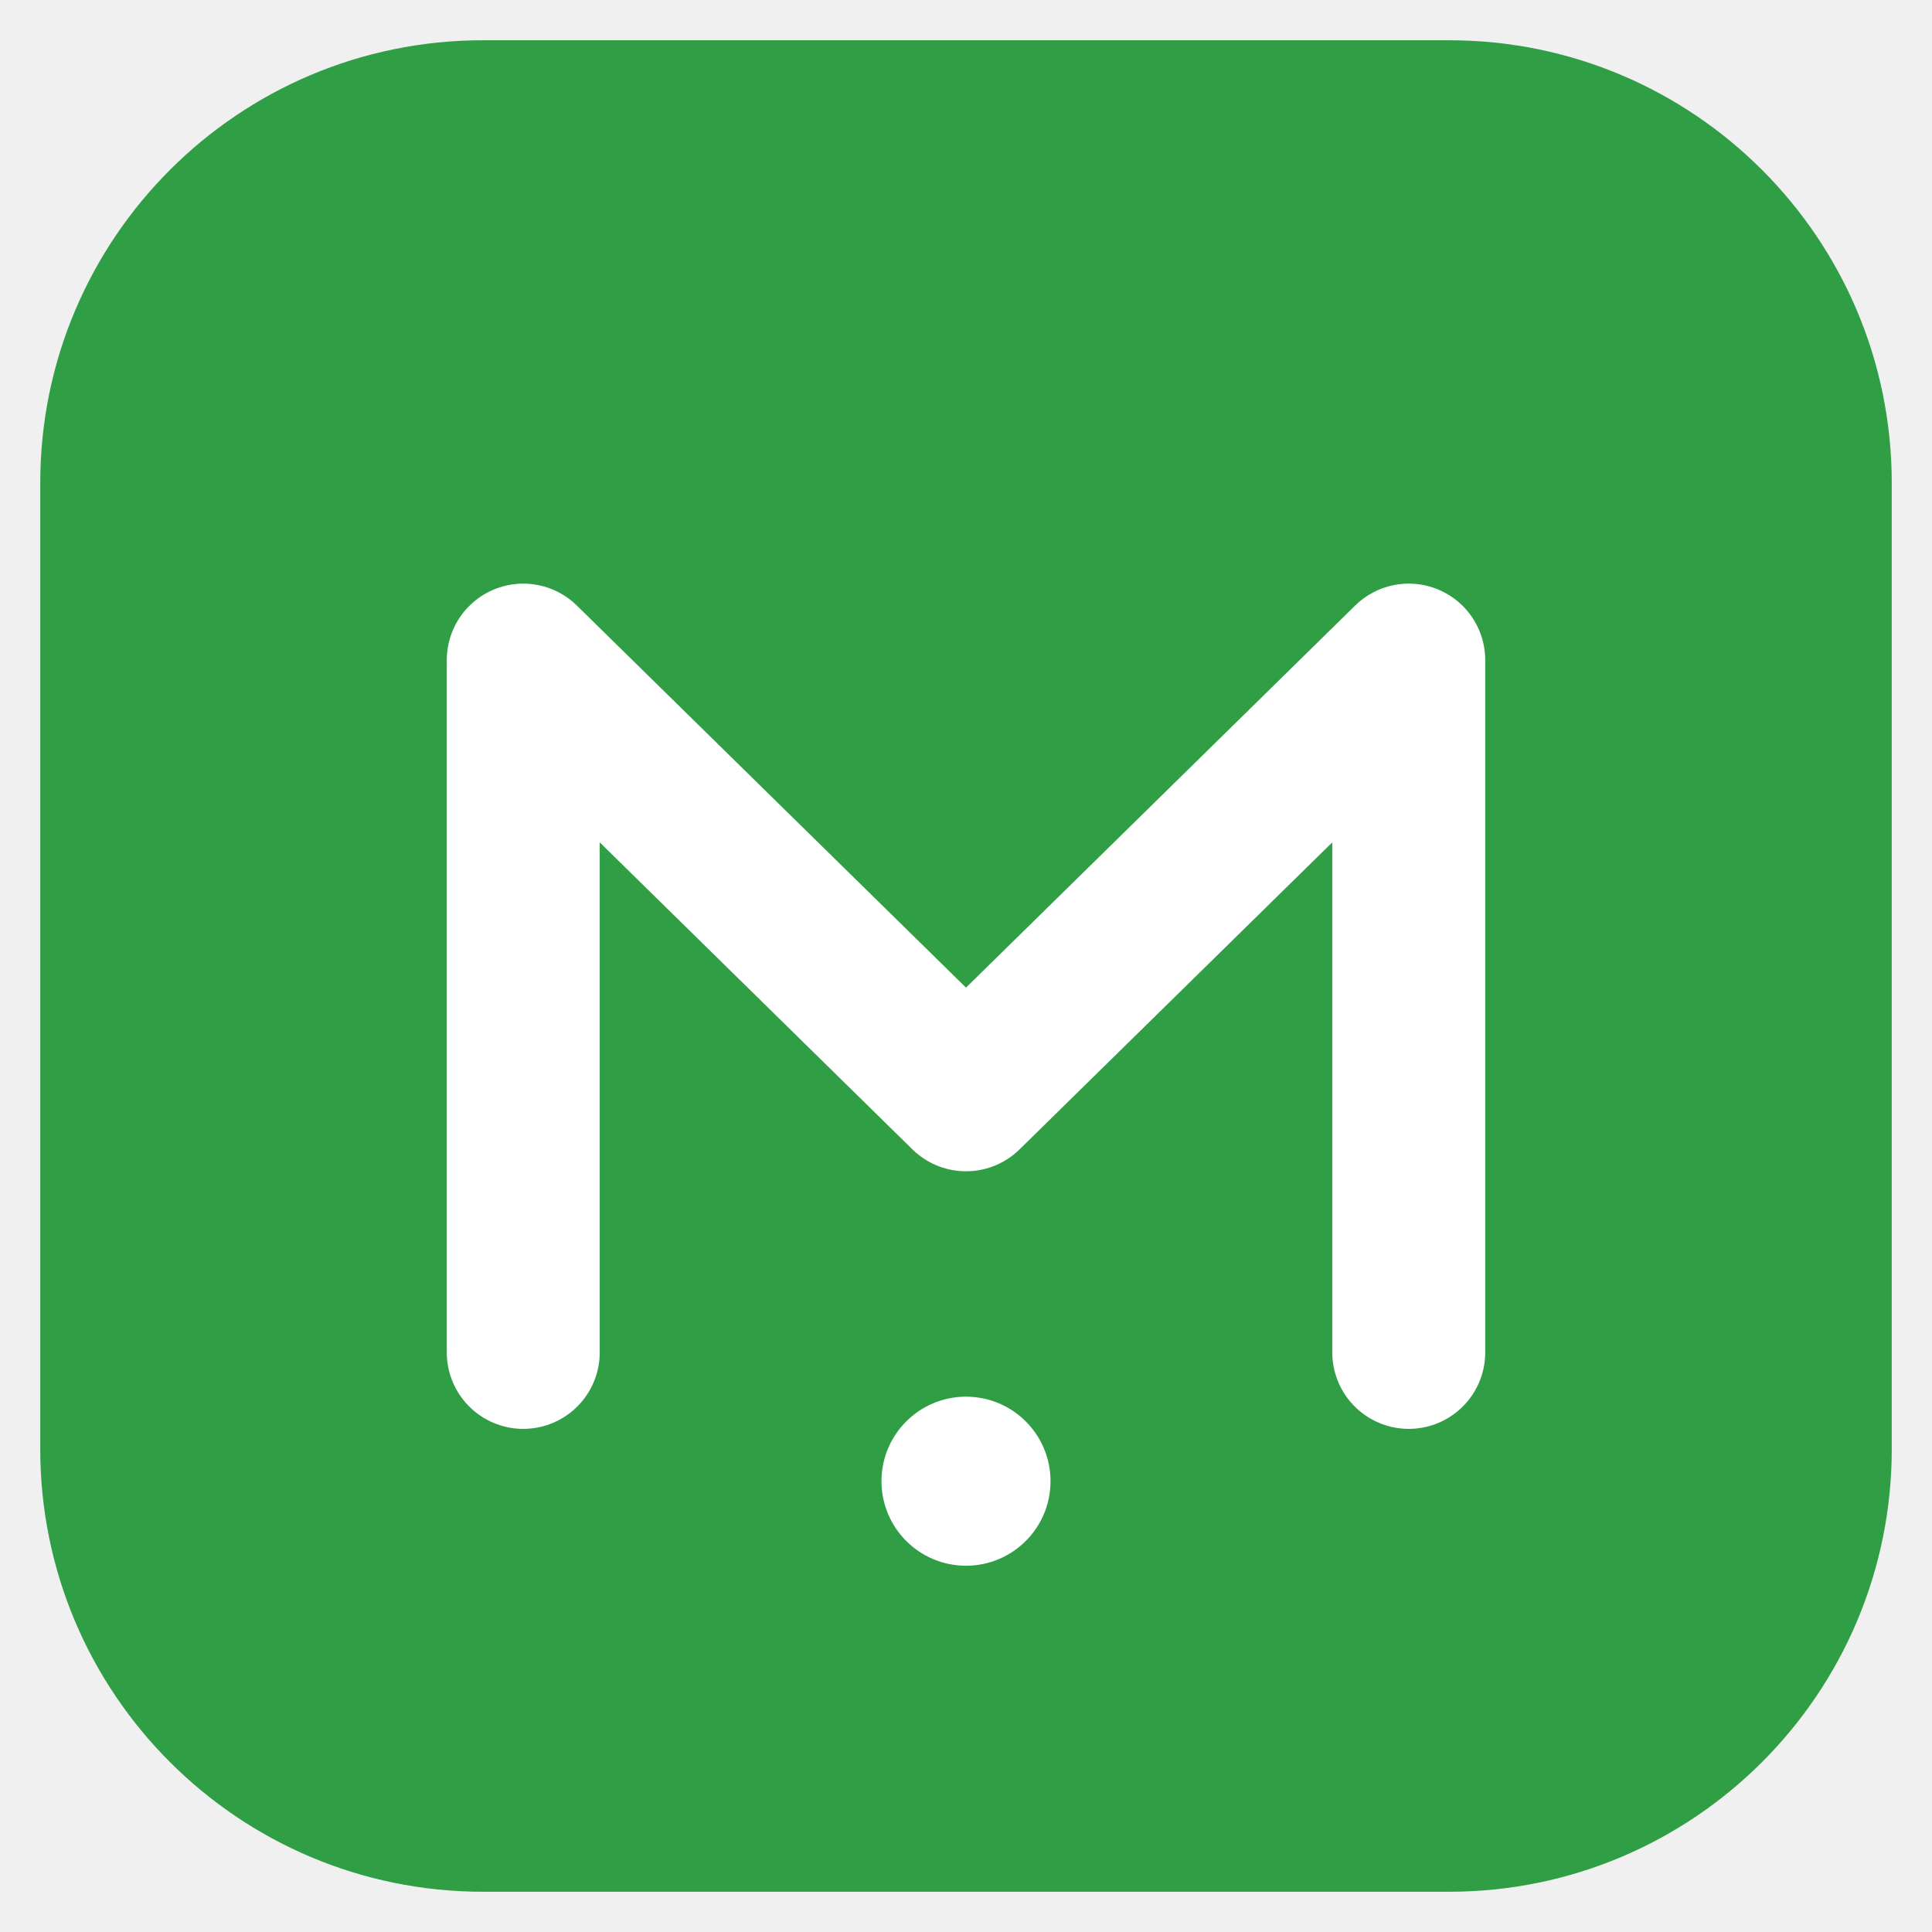
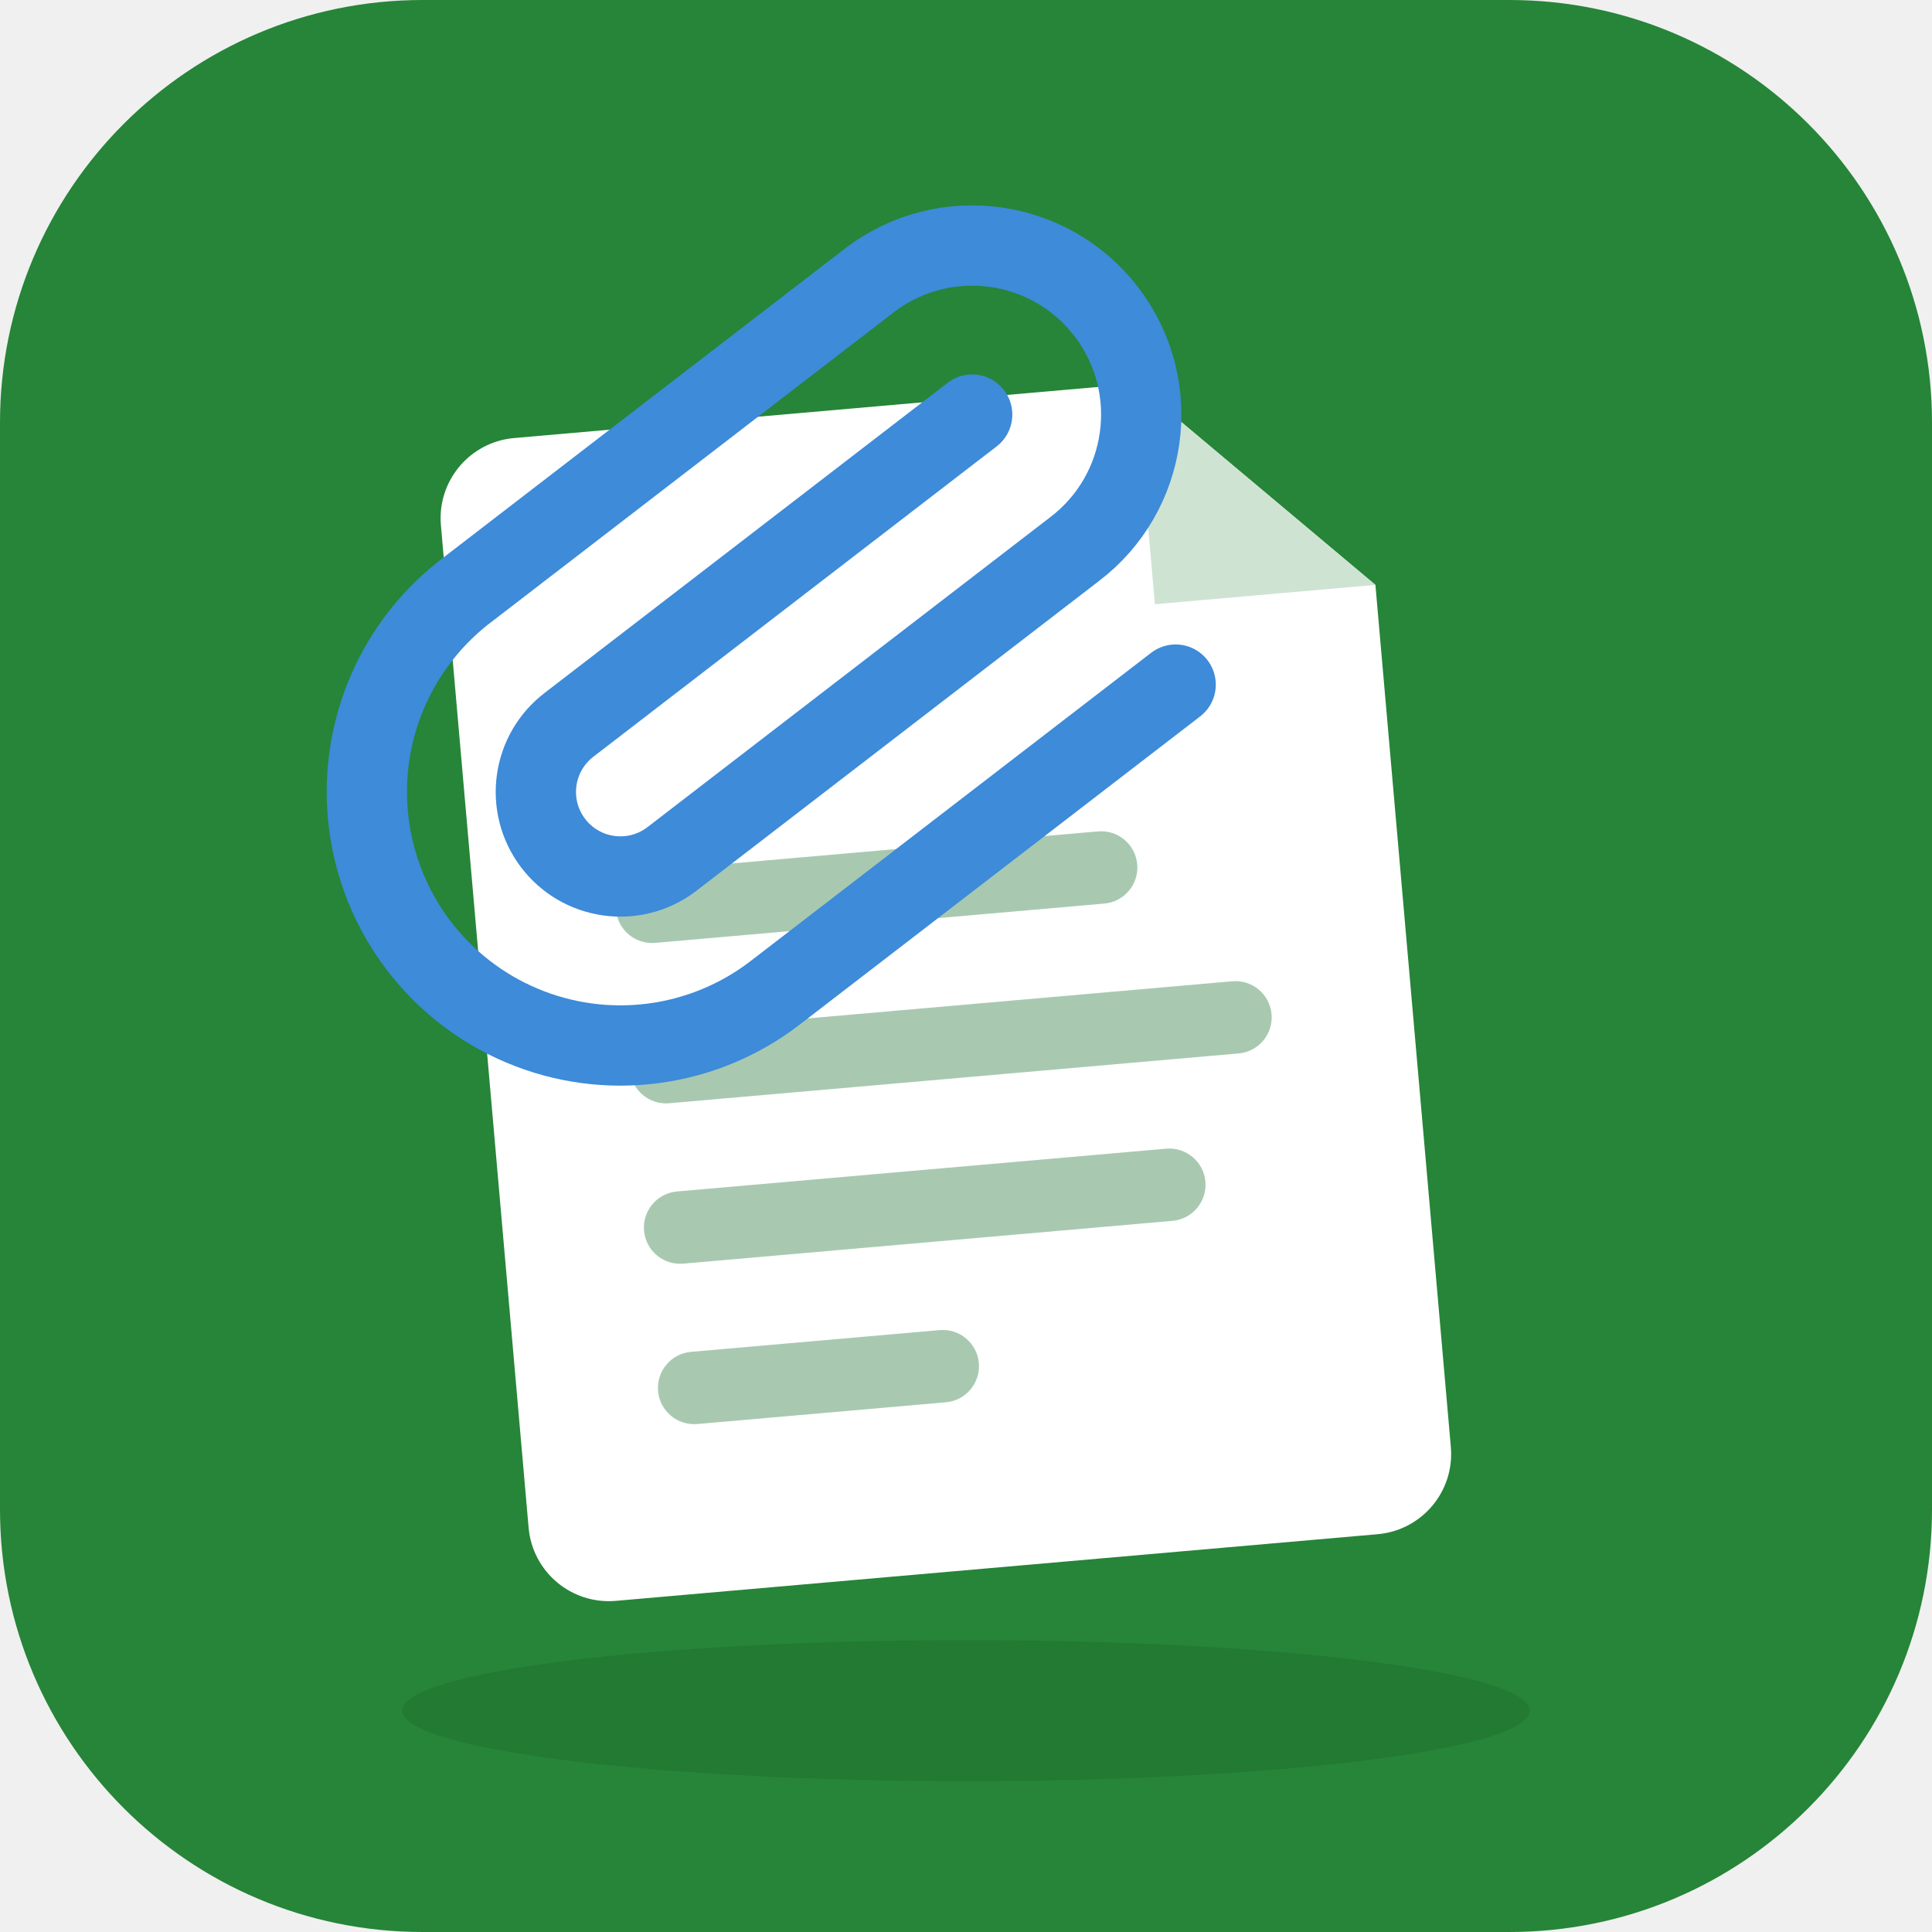
- <svg xmlns="http://www.w3.org/2000/svg" viewBox="0 0 24 24" width="512" height="512">
-   <rect x="0.5" y="0.5" width="23" height="23" rx="5.5" fill="#2f9e44" />
-   <path d="M6.5 16.8V8.2l5.5 5.4 5.5-5.4v8.6" fill="none" stroke="#ffffff" stroke-width="1.9" stroke-linecap="round" stroke-linejoin="round" />
-   <circle cx="12" cy="18.4" r="1.05" fill="#ffffff" />
+ <svg xmlns="http://www.w3.org/2000/svg" viewBox="0 0 96 96" width="512" height="512" role="img" aria-label="MatPaper">
+   <rect width="96" height="96" rx="21" fill="#268538" />
+   <ellipse cx="48" cy="85" rx="28" ry="3.5" fill="#1c6329" opacity=".35" />
+   <g transform="rotate(-5 47 49)">
+     <path d="M28 20H59L70 31V74a4 4 0 0 1-4 4H28a4 4 0 0 1-4-4V24a4 4 0 0 1 4-4z" fill="#ffffff" />
+     <path d="M59 20V31H70z" fill="#cfe3d3" />
+     <rect x="31" y="42" width="26" height="3.6" rx="1.8" fill="#a8c9b0" />
+     <rect x="31" y="50" width="32" height="3.6" rx="1.8" fill="#a8c9b0" />
+     <rect x="31" y="58" width="28" height="3.6" rx="1.8" fill="#a8c9b0" />
+     <rect x="31" y="66" width="16" height="3.6" rx="1.8" fill="#a8c9b0" />
+   </g>
+   <g transform="translate(15 5) rotate(8 12 12) scale(2.1)" fill="none" stroke="#3d8bd9" stroke-width="1.9" stroke-linecap="round" stroke-linejoin="round">
+     <path d="m16 6-8.414 8.586a2 2 0 0 0 2.829 2.829l8.414-8.586a4 4 0 1 0-5.657-5.657l-8.379 8.551a6 6 0 1 0 8.485 8.485l8.379-8.551" />
+   </g>
</svg>
